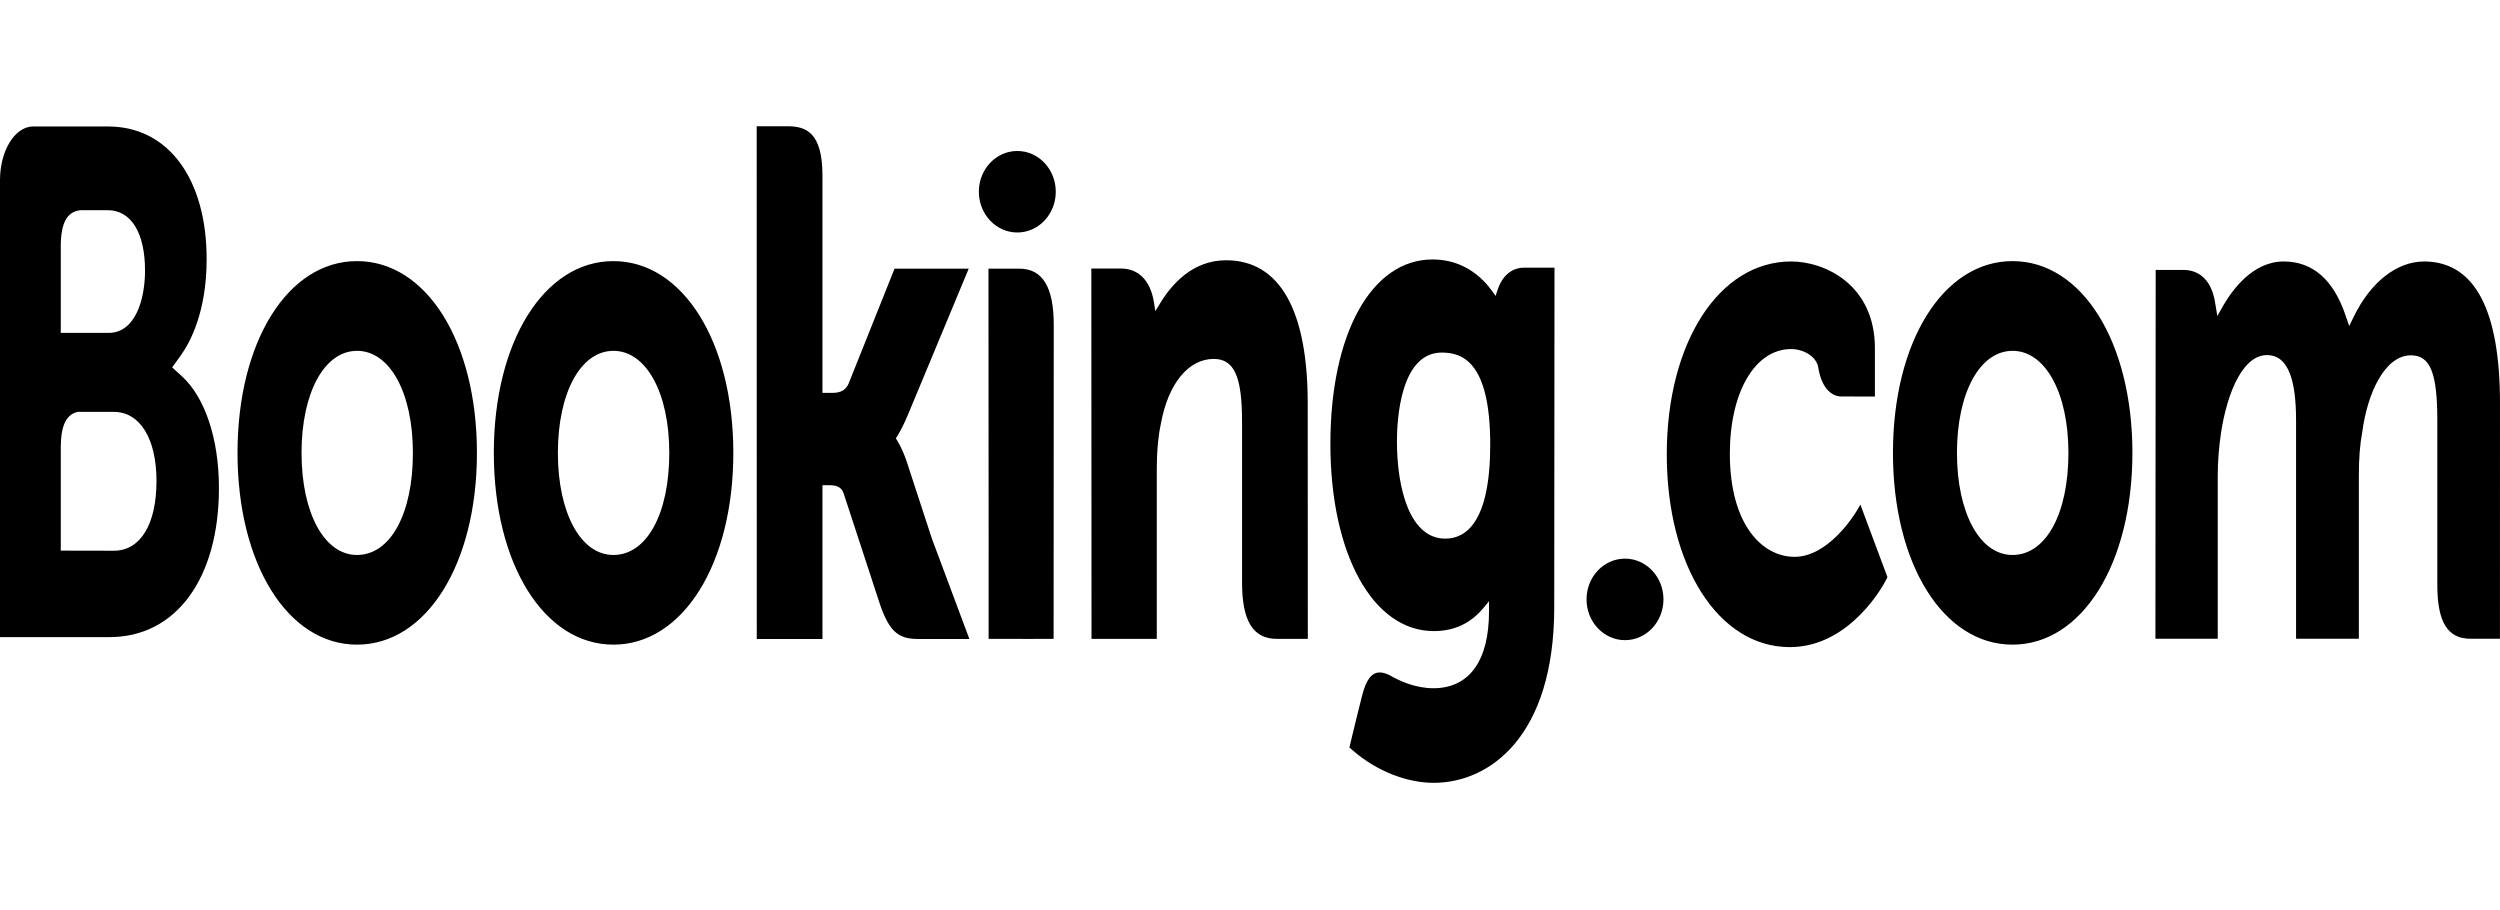
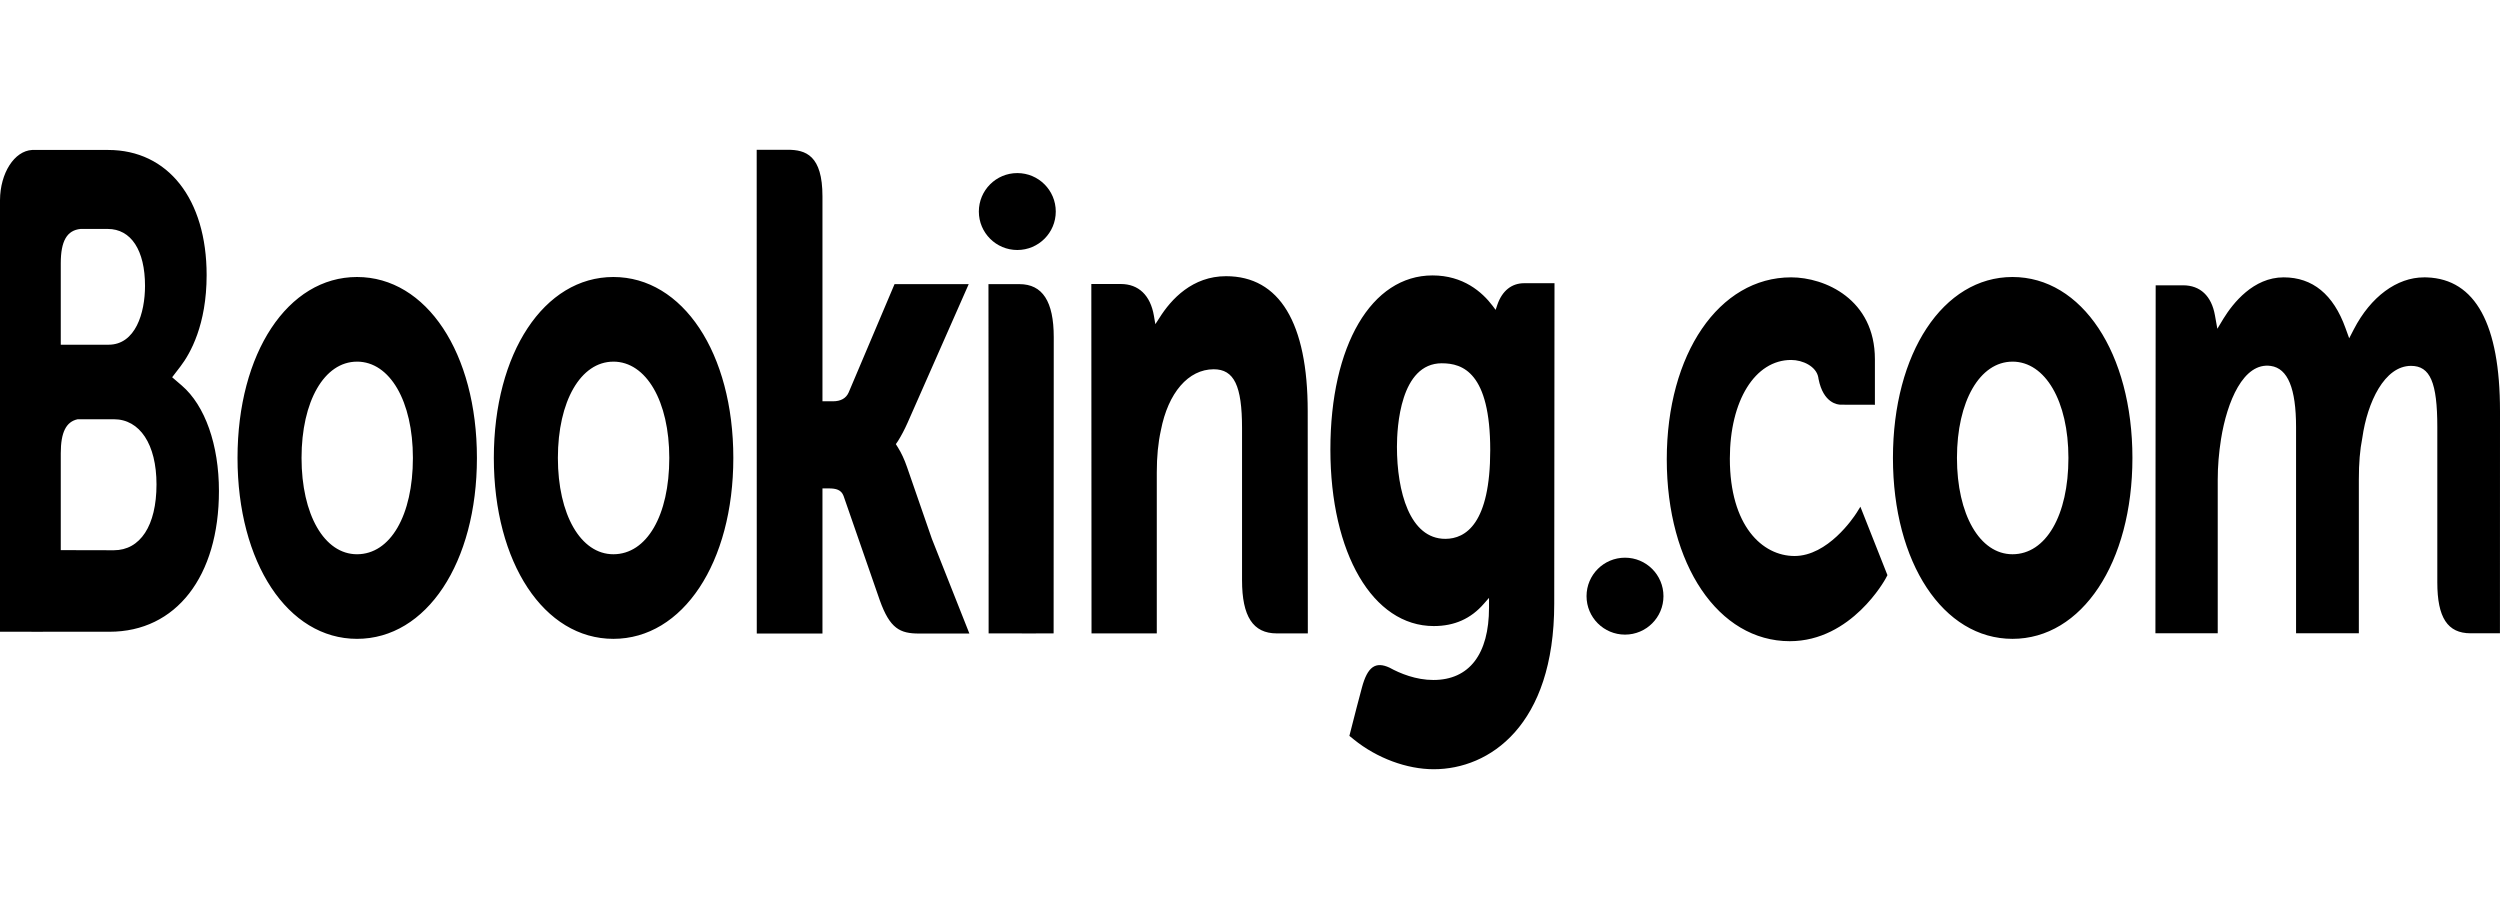
- <svg xmlns="http://www.w3.org/2000/svg" width="198" height="72" viewBox="0 0 198 72" fill="none">
-   <path fill-rule="evenodd" clip-rule="evenodd" d="M113.456 20.549C115.884 20.549 117.381 21.935 118.216 23.102L118.454 23.439L118.597 22.989C118.976 21.834 119.731 21.201 120.711 21.201H123.116L123.095 48.099C123.095 58.354 117.955 62 113.553 62C111.415 62 109.049 61.066 107.232 59.509L106.871 59.199L107.452 56.798L107.862 55.157C108.308 53.378 108.948 52.936 110.047 53.471C110.887 53.963 112.142 54.508 113.522 54.508C116.361 54.508 117.93 52.344 117.93 48.431V47.616L117.531 48.099C116.497 49.363 115.199 49.982 113.553 49.982C108.733 49.982 105.367 43.885 105.367 35.156C105.367 26.421 108.622 20.549 113.456 20.549ZM141.857 20.709C144.524 20.709 148.493 22.541 148.493 27.584V31.407L145.787 31.4C145.561 31.4 144.409 31.291 144.028 29.24L144.005 29.089C143.838 28.185 142.784 27.645 141.857 27.645C138.999 27.645 137.004 31.055 137.004 35.926C137.004 41.569 139.577 44.101 142.128 44.101C144.755 44.101 146.786 40.903 147.036 40.49L147.061 40.448L147.342 39.963L149.485 45.708L149.343 45.992C149.318 46.041 146.654 51.252 141.752 51.252C136.103 51.252 132.008 44.835 132.008 35.985C132.008 27.139 136.147 20.709 141.857 20.709ZM28.274 20.68C33.778 20.68 37.773 27.068 37.773 35.868C37.773 44.666 33.778 51.056 28.274 51.056C22.79 51.056 18.811 44.666 18.811 35.868C18.811 27.068 22.79 20.68 28.274 20.68ZM48.579 20.68C54.077 20.68 58.08 27.068 58.08 35.868C58.08 44.666 54.077 51.056 48.579 51.056C43.09 51.056 39.111 44.666 39.111 35.868C39.111 27.068 43.091 20.68 48.579 20.68ZM159.389 20.68C164.886 20.68 168.887 27.068 168.887 35.868C168.887 44.666 164.886 51.056 159.389 51.056C153.901 51.056 149.922 44.666 149.922 35.868C149.922 27.068 153.901 20.68 159.389 20.68ZM80.737 21.279C82.57 21.279 83.457 22.734 83.457 25.731L83.446 50.589H83.436V50.599H82.225L81.007 50.606C80.975 50.606 80.947 50.599 80.913 50.599H78.298V43.952H78.3L78.286 21.279H80.737ZM62.384 10C63.814 10 65.139 10.469 65.139 13.91V31.114H65.969C66.591 31.114 67.007 30.865 67.211 30.378L70.848 21.279H76.722L71.882 32.912C71.635 33.502 71.377 34.011 71.126 34.439L70.951 34.71L71.118 34.994C71.377 35.43 71.622 35.981 71.835 36.629L73.806 42.66L76.775 50.609H72.785C71.282 50.609 70.484 50.2 69.681 47.824L66.81 39.058C66.624 38.539 66.221 38.427 65.628 38.427H65.139V50.608H59.936L59.93 10.002H62.383L62.384 10ZM97.103 20.613C101.335 20.613 103.571 24.531 103.571 31.944L103.579 50.597H101.118C99.239 50.597 98.37 49.173 98.37 46.138V33.365C98.37 29.805 97.74 28.427 96.125 28.427C94.12 28.427 92.514 30.395 91.94 33.563C91.723 34.608 91.617 35.755 91.617 37.079V50.597H86.448L86.434 21.267H88.766C90.177 21.267 91.114 22.216 91.391 23.939L91.503 24.64L91.82 24.125C92.765 22.519 94.455 20.613 97.103 20.613ZM191.979 20.707L192.222 20.714C196.053 20.866 198 24.645 198 31.943L197.995 50.589H195.671C193.847 50.589 193.035 49.273 193.035 46.32V33.274C193.035 29.534 192.471 28.141 190.952 28.141C188.851 28.141 187.497 31.19 187.099 34.168C186.903 35.224 186.821 36.282 186.821 37.695V50.589H181.848V33.274C181.848 30.03 181.193 28.352 179.852 28.146C177.674 27.811 176.377 31.161 175.906 34.278C175.733 35.447 175.645 36.568 175.645 37.695V50.589H170.709L170.73 21.377H172.902C174.257 21.377 175.152 22.27 175.424 23.897L175.614 25.025L176.103 24.166C176.853 22.881 178.462 20.709 180.866 20.709C183.158 20.709 184.805 22.143 185.763 24.966L186.056 25.825L186.431 25.057C187.761 22.334 189.836 20.711 191.981 20.711L191.979 20.707ZM3.16 10.017H8.566C13.305 10.017 16.366 14.139 16.366 20.52C16.366 24.69 15.071 27.104 14.299 28.178L13.635 29.096L14.396 29.79C16.242 31.469 17.34 34.774 17.34 38.644C17.34 45.821 13.942 50.459 8.674 50.459L2.492 50.46L2.481 50.459H0V14.232C0.014 11.947 1.14 10.096 2.545 10.017H3.16ZM28.274 27.787C25.682 27.787 23.882 31.114 23.882 35.87C23.882 40.622 25.682 43.954 28.274 43.954C30.918 43.954 32.702 40.7 32.702 35.87C32.702 31.114 30.882 27.785 28.274 27.785V27.787ZM48.579 27.787C45.988 27.787 44.184 31.114 44.184 35.87C44.184 40.622 45.988 43.954 48.578 43.954C51.223 43.954 53.007 40.7 53.007 35.87C53.007 31.114 51.181 27.785 48.579 27.785V27.787ZM159.389 27.787C156.797 27.787 154.991 31.114 154.991 35.87C154.991 40.622 156.797 43.954 159.388 43.954C162.032 43.954 163.819 40.7 163.819 35.87C163.819 31.114 161.99 27.785 159.388 27.785L159.389 27.787ZM9.019 32.621H6.152C5.23 32.831 4.813 33.732 4.813 35.472V43.609L9.021 43.617C11.103 43.616 12.394 41.559 12.394 38.092C12.394 34.71 11.067 32.621 9.019 32.621ZM114.197 27.922C110.895 27.922 110.637 33.292 110.637 34.938C110.637 38.672 111.644 42.66 114.468 42.66C116.091 42.66 118.026 41.37 118.026 35.214C118.026 28.687 115.84 27.924 114.197 27.924V27.922ZM8.533 16.647H6.38C5.305 16.762 4.813 17.651 4.813 19.527V26.365H8.6C10.728 26.365 11.486 23.704 11.486 21.425C11.486 18.436 10.381 16.647 8.533 16.647Z" fill="black" />
-   <path d="M131.746 47.471C131.746 49.255 130.382 50.7 128.7 50.7C127.018 50.7 125.654 49.255 125.654 47.471C125.654 45.688 127.018 44.243 128.7 44.243C130.382 44.243 131.746 45.688 131.746 47.471Z" fill="black" />
-   <path d="M83.617 15.185C83.617 16.968 82.253 18.414 80.571 18.414C78.888 18.414 77.525 16.968 77.525 15.185C77.525 13.402 78.888 11.957 80.571 11.957C82.253 11.957 83.617 13.402 83.617 15.185Z" fill="black" />
+ <svg xmlns="http://www.w3.org/2000/svg" width="130" height="47" viewBox="0 0 130 47" fill="none">
+   <path fill-rule="evenodd" clip-rule="evenodd" d="M74.491 14.322C76.086 14.322 77.069 15.181 77.617 15.904L77.773 16.113L77.867 15.834C78.116 15.118 78.611 14.727 79.255 14.727H80.834L80.82 31.389C80.82 37.741 77.445 40 74.555 40C73.151 40 71.598 39.422 70.405 38.457L70.168 38.265L70.549 36.777L70.818 35.761C71.111 34.659 71.532 34.385 72.253 34.717C72.804 35.021 73.629 35.359 74.535 35.359C76.399 35.359 77.429 34.019 77.429 31.594V31.089L77.166 31.389C76.488 32.172 75.635 32.555 74.555 32.555C71.391 32.555 69.18 28.778 69.18 23.371C69.18 17.96 71.317 14.322 74.491 14.322ZM93.139 14.422C94.89 14.422 97.495 15.556 97.495 18.681V21.048L95.719 21.044C95.57 21.044 94.814 20.977 94.564 19.706L94.549 19.613C94.439 19.053 93.747 18.718 93.139 18.718C91.262 18.718 89.952 20.831 89.952 23.848C89.952 27.344 91.641 28.912 93.316 28.912C95.041 28.912 96.375 26.931 96.538 26.675L96.555 26.649L96.74 26.349L98.147 29.908L98.054 30.084C98.037 30.114 96.288 33.342 93.069 33.342C89.36 33.342 86.672 29.367 86.672 23.884C86.672 18.405 89.389 14.422 93.139 14.422ZM18.564 14.404C22.178 14.404 24.8 18.361 24.8 23.812C24.8 29.262 22.178 33.22 18.564 33.22C14.963 33.22 12.351 29.262 12.351 23.812C12.351 18.361 14.963 14.404 18.564 14.404ZM31.895 14.404C35.505 14.404 38.133 18.361 38.133 23.812C38.133 29.262 35.505 33.22 31.895 33.22C28.291 33.22 25.679 29.262 25.679 23.812C25.679 18.361 28.292 14.404 31.895 14.404ZM104.649 14.404C108.258 14.404 110.886 18.361 110.886 23.812C110.886 29.262 108.258 33.22 104.649 33.22C101.046 33.22 98.433 29.262 98.433 23.812C98.433 18.361 101.046 14.404 104.649 14.404ZM53.009 14.775C54.212 14.775 54.795 15.676 54.795 17.532L54.788 32.931H54.781V32.938H53.986L53.186 32.942C53.165 32.942 53.147 32.938 53.125 32.938H51.408V28.82H51.409L51.4 14.775H53.009ZM40.959 7.788C41.898 7.788 42.768 8.078 42.768 10.21V20.867H43.313C43.721 20.867 43.994 20.713 44.129 20.411L46.516 14.775H50.373L47.195 21.981C47.033 22.346 46.864 22.662 46.699 22.927L46.584 23.095L46.694 23.27C46.864 23.541 47.025 23.882 47.164 24.284L48.458 28.02L50.408 32.944H47.788C46.801 32.944 46.278 32.69 45.75 31.218L43.865 25.788C43.743 25.466 43.478 25.397 43.089 25.397H42.768V32.943H39.352L39.348 7.789H40.958L40.959 7.788ZM63.755 14.362C66.533 14.362 68.001 16.79 68.001 21.382L68.007 32.937H66.391C65.157 32.937 64.586 32.054 64.586 30.174V22.262C64.586 20.056 64.173 19.202 63.113 19.202C61.796 19.202 60.741 20.422 60.364 22.384C60.222 23.032 60.153 23.742 60.153 24.562V32.937H56.759L56.749 14.768H58.28C59.207 14.768 59.822 15.355 60.004 16.423L60.078 16.857L60.286 16.538C60.907 15.543 62.016 14.362 63.755 14.362ZM126.047 14.421L126.206 14.425C128.722 14.519 130 16.86 130 21.381L129.997 32.931H128.471C127.273 32.931 126.74 32.116 126.74 30.287V22.205C126.74 19.889 126.37 19.025 125.373 19.025C123.993 19.025 123.104 20.914 122.842 22.759C122.714 23.413 122.66 24.069 122.66 24.944V32.931H119.395V22.205C119.395 20.196 118.965 19.156 118.084 19.029C116.655 18.821 115.803 20.896 115.494 22.827C115.38 23.551 115.322 24.246 115.322 24.944V32.931H112.082L112.095 14.836H113.521C114.411 14.836 114.999 15.389 115.177 16.397L115.302 17.096L115.623 16.563C116.115 15.767 117.172 14.422 118.75 14.422C120.255 14.422 121.337 15.31 121.965 17.059L122.158 17.591L122.404 17.115C123.278 15.429 124.64 14.423 126.048 14.423L126.047 14.421ZM2.074 7.798H5.624C8.736 7.798 10.745 10.351 10.745 14.304C10.745 16.888 9.895 18.383 9.388 19.048L8.952 19.617L9.452 20.047C10.664 21.087 11.385 23.134 11.385 25.531C11.385 29.978 9.154 32.851 5.695 32.851L1.636 32.852L1.629 32.851H0V10.409C0.009 8.994 0.748 7.848 1.671 7.798H2.074ZM18.564 18.806C16.862 18.806 15.68 20.867 15.68 23.813C15.68 26.757 16.862 28.821 18.564 28.821C20.3 28.821 21.471 26.805 21.471 23.813C21.471 20.867 20.276 18.805 18.564 18.805V18.806ZM31.895 18.806C30.194 18.806 29.01 20.867 29.01 23.813C29.01 26.757 30.194 28.821 31.895 28.821C33.632 28.821 34.803 26.805 34.803 23.813C34.803 20.867 33.603 18.805 31.895 18.805V18.806ZM104.649 18.806C102.948 18.806 101.762 20.867 101.762 23.813C101.762 26.757 102.948 28.821 104.649 28.821C106.385 28.821 107.558 26.805 107.558 23.813C107.558 20.867 106.357 18.805 104.649 18.805L104.649 18.806ZM5.922 21.801H4.039C3.434 21.93 3.16 22.489 3.16 23.567V28.607L5.923 28.613C7.29 28.612 8.138 27.338 8.138 25.19C8.138 23.095 7.266 21.801 5.922 21.801ZM74.978 18.89C72.81 18.89 72.641 22.217 72.641 23.236C72.641 25.549 73.301 28.02 75.156 28.02C76.222 28.02 77.492 27.22 77.492 23.407C77.492 19.364 76.056 18.891 74.978 18.891V18.89ZM5.603 11.905H4.189C3.483 11.976 3.16 12.528 3.16 13.69V17.925H5.646C7.044 17.925 7.541 16.277 7.541 14.865C7.541 13.014 6.816 11.905 5.603 11.905Z" fill="black" />
+   <path d="M86.5 31C86.5 32.105 85.605 33 84.5 33C83.395 33 82.5 32.105 82.5 31C82.5 29.895 83.395 29 84.5 29C85.605 29 86.5 29.895 86.5 31Z" fill="black" />
+   <path d="M54.9 11C54.9 12.105 54.005 13 52.9 13C51.795 13 50.9 12.105 50.9 11C50.9 9.895 51.795 9 52.9 9C54.005 9 54.9 9.895 54.9 11Z" fill="black" />
</svg>
